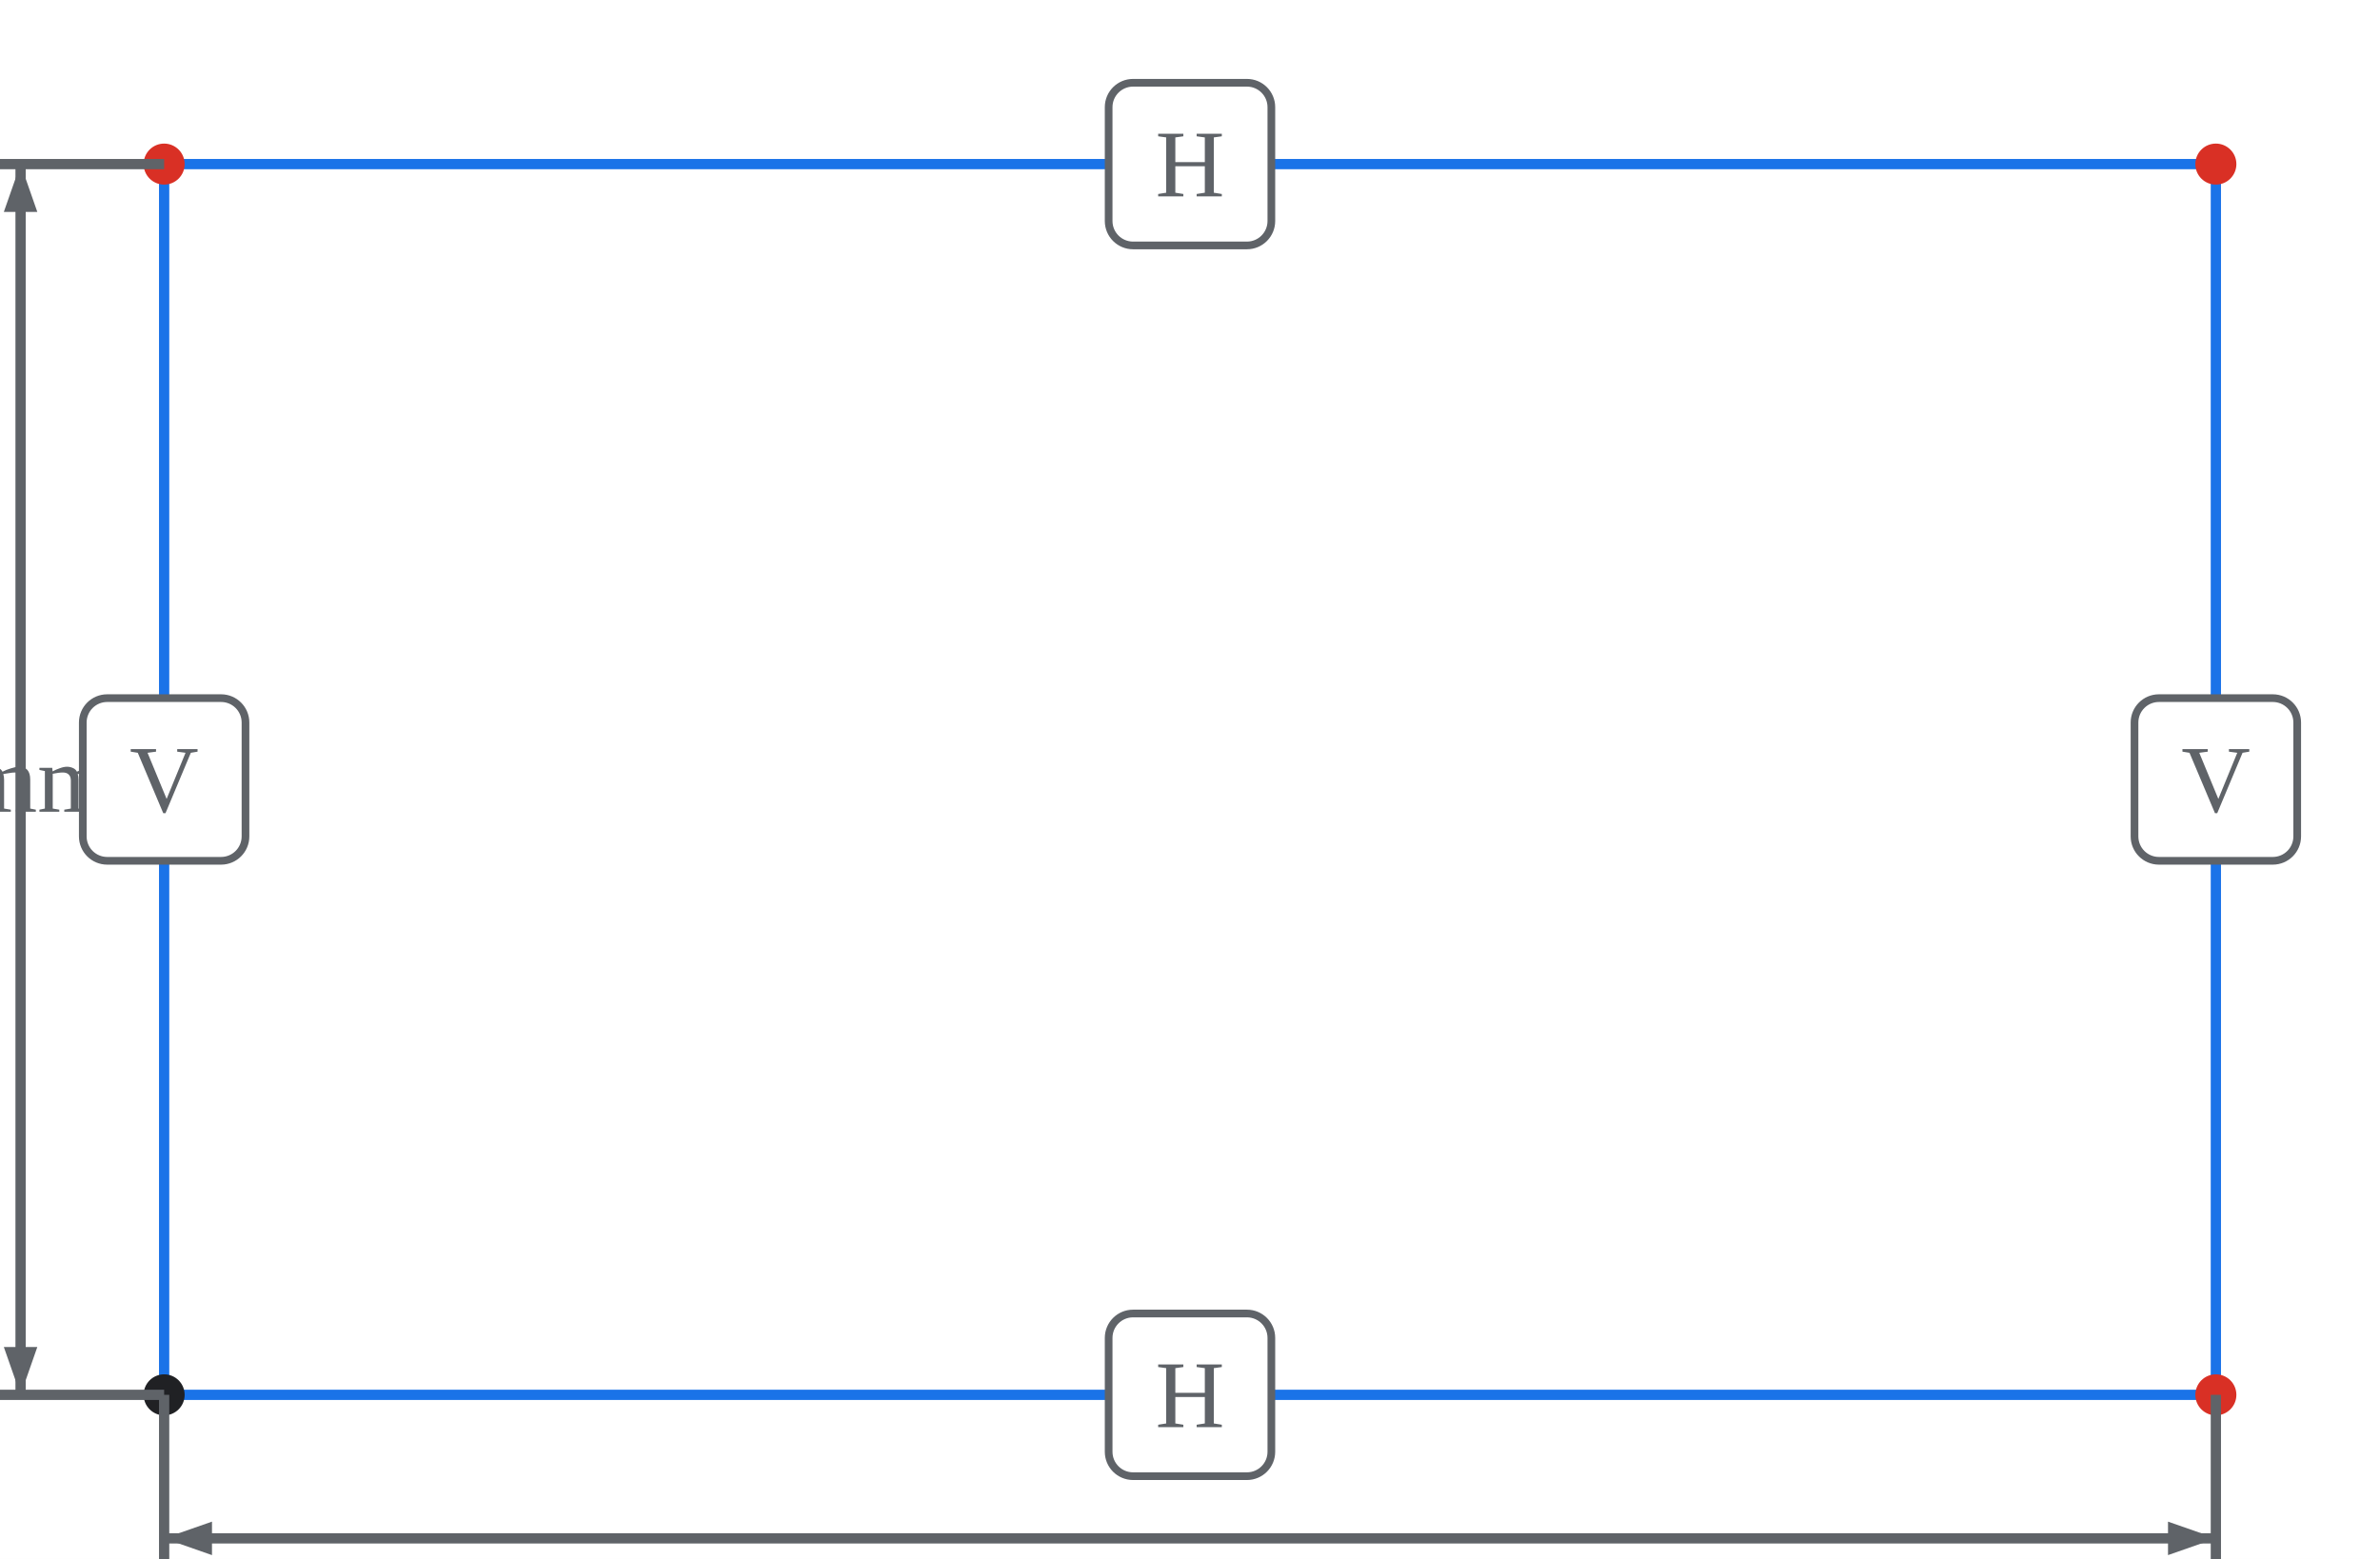
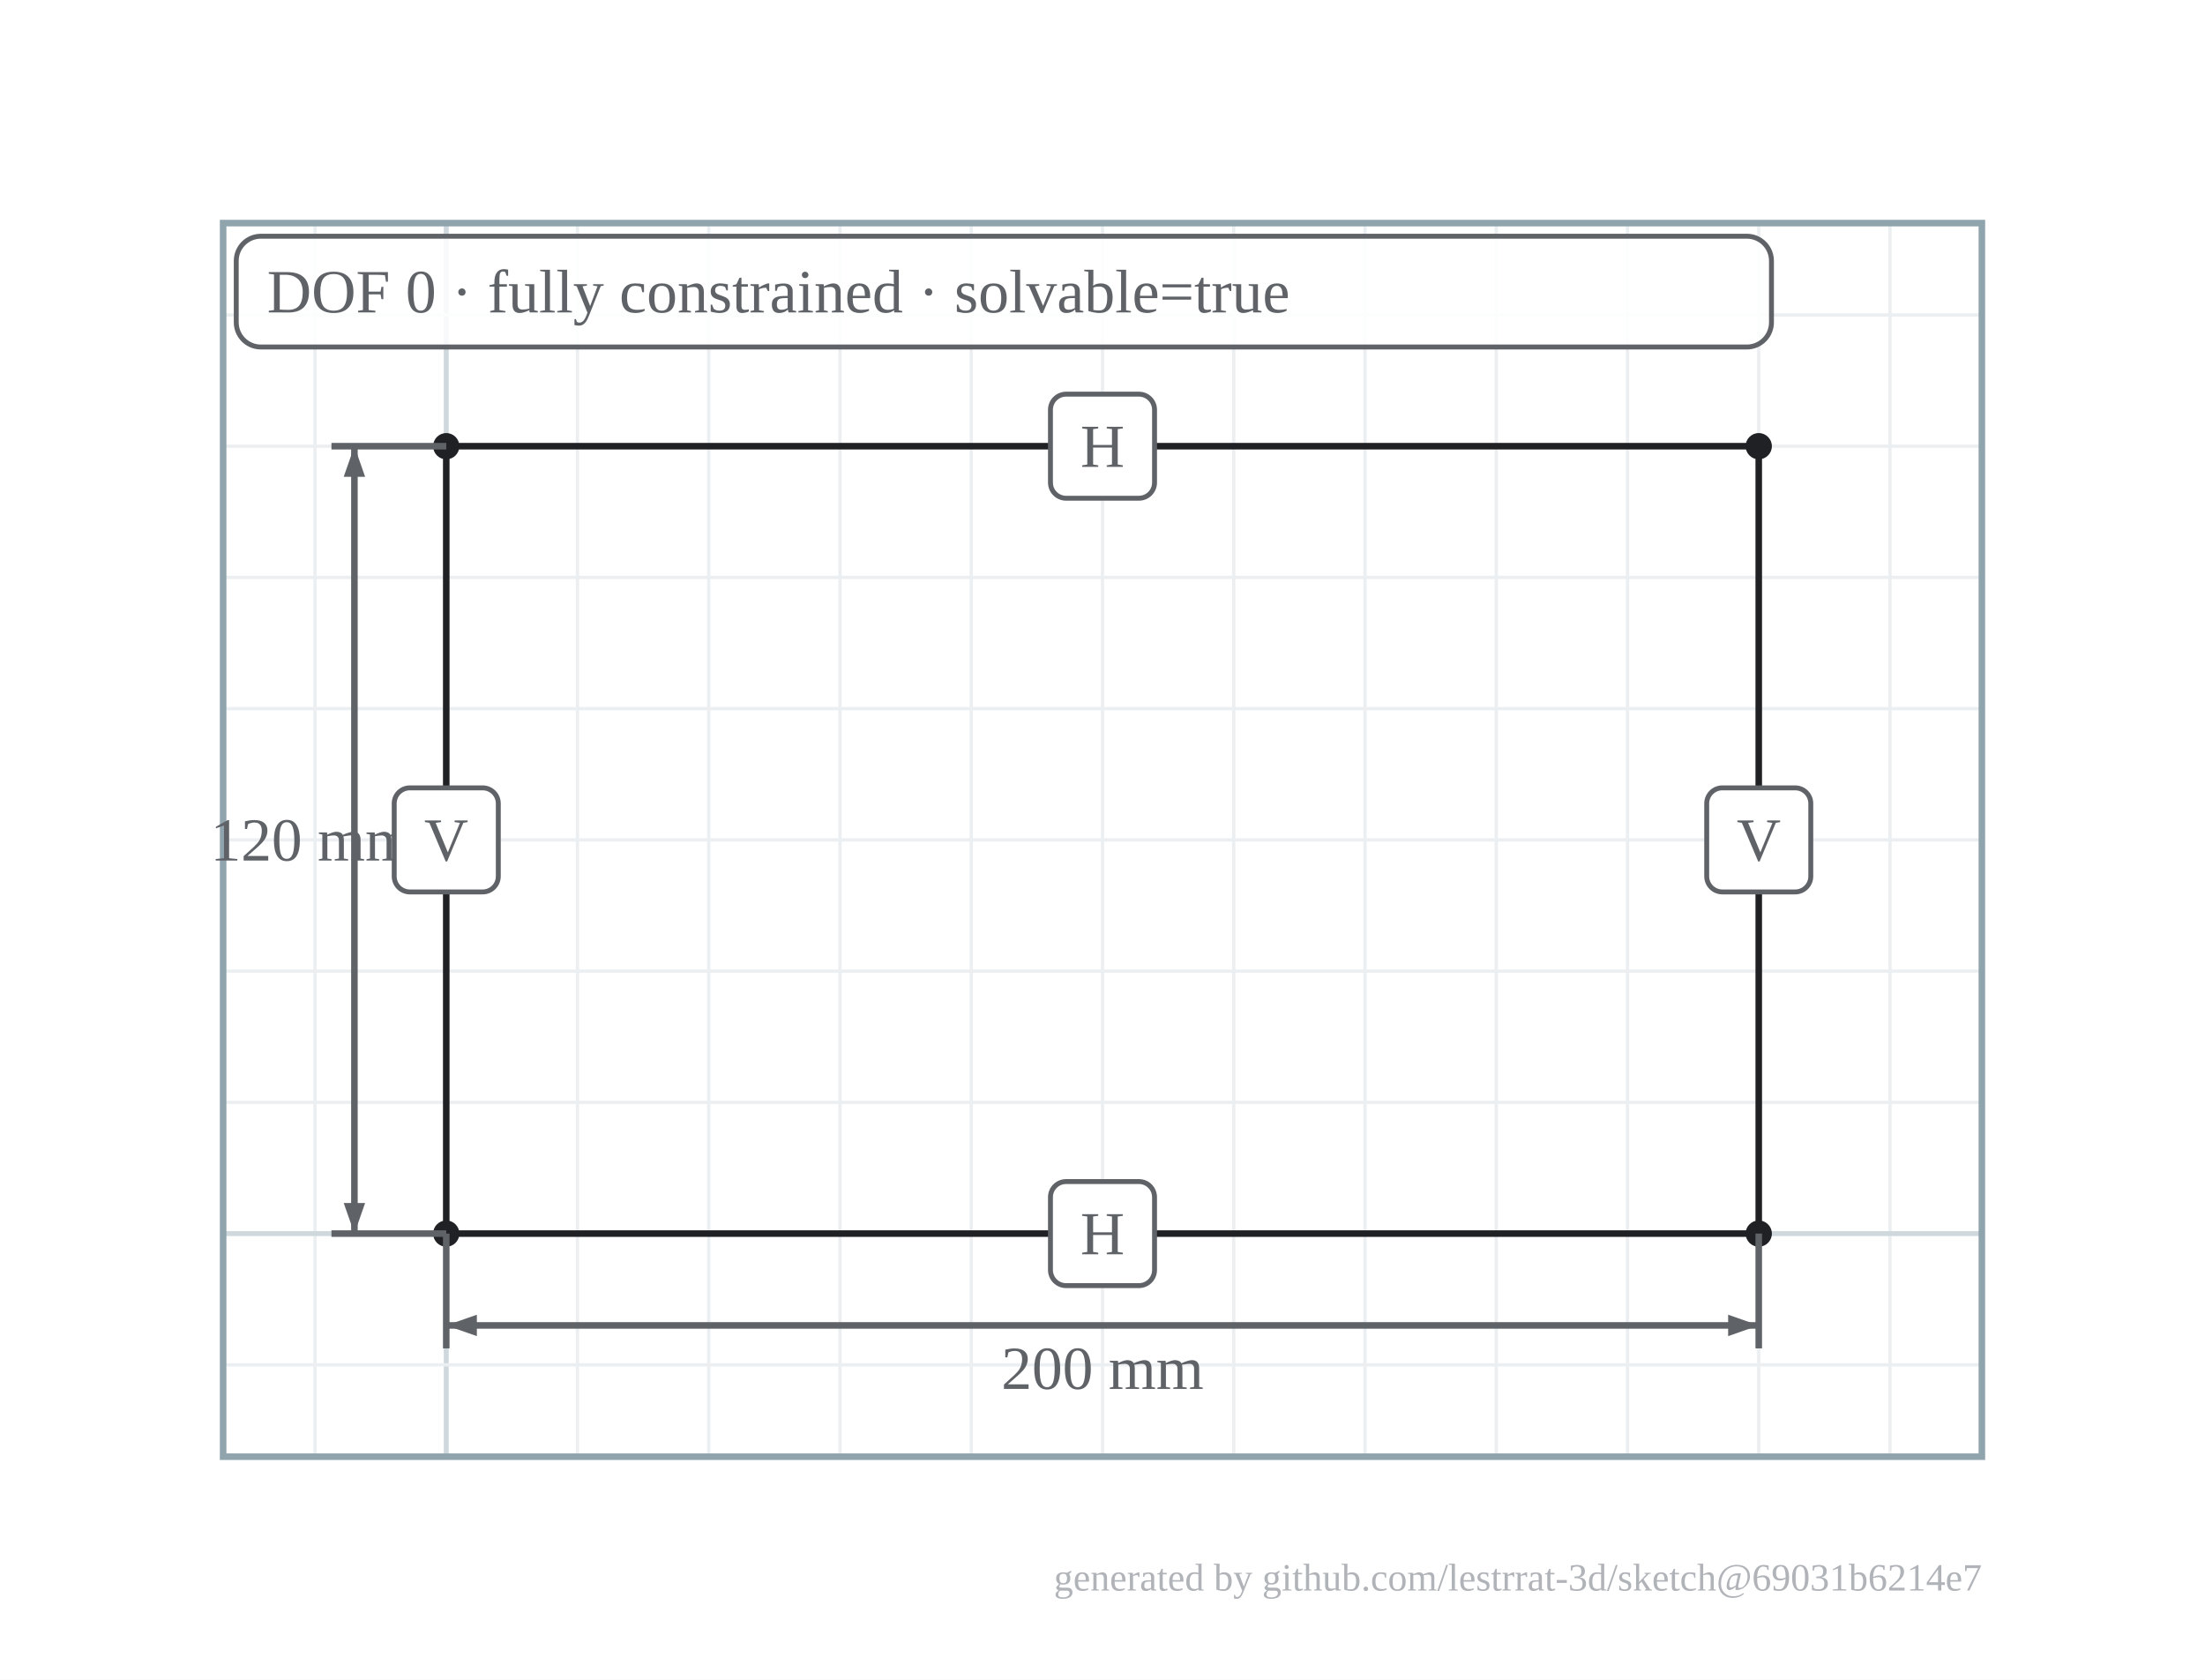
- <svg xmlns="http://www.w3.org/2000/svg" width="520" height="340.69" viewBox="0 0 232 152">
+ <svg xmlns="http://www.w3.org/2000/svg" width="560" height="426.667" viewBox="0 0 336 256">
  <rect width="100%" height="100%" fill="white" />
-   <line x1="16" y1="136" x2="216" y2="136" stroke="#1a73e8" stroke-width="1" />
-   <line x1="216" y1="136" x2="216" y2="16" stroke="#1a73e8" stroke-width="1" />
-   <line x1="216" y1="16" x2="16" y2="16" stroke="#1a73e8" stroke-width="1" />
-   <line x1="16" y1="16" x2="16" y2="136" stroke="#1a73e8" stroke-width="1" />
-   <circle cx="16" cy="136" r="2" fill="#202124" />
-   <circle cx="216" cy="136" r="2" fill="#d93025" />
-   <circle cx="216" cy="16" r="2" fill="#d93025" />
-   <circle cx="16" cy="16" r="2" fill="#d93025" />
-   <line x1="16" y1="136" x2="16" y2="153.493" stroke="#5f6368" stroke-width="1" />
-   <line x1="216" y1="136" x2="216" y2="153.493" stroke="#5f6368" stroke-width="1" />
-   <line x1="16" y1="149.994" x2="216" y2="149.994" stroke="#5f6368" stroke-width="1" />
-   <path d="M16 149.994 L20.665 148.362 L20.665 151.627 Z" fill="#5f6368" />
-   <path d="M216 149.994 L211.335 151.627 L211.335 148.362 Z" fill="#5f6368" />
-   <text x="116" y="156.525" font-size="9.329" fill="#5f6368" text-anchor="middle" dominant-baseline="central">200 mm</text>
-   <line x1="16" y1="136" x2="-1.493" y2="136" stroke="#5f6368" stroke-width="1" />
-   <line x1="16" y1="16" x2="-1.493" y2="16" stroke="#5f6368" stroke-width="1" />
-   <line x1="2.006" y1="136" x2="2.006" y2="16" stroke="#5f6368" stroke-width="1" />
-   <path d="M2.006 136 L0.373 131.335 L3.638 131.335 Z" fill="#5f6368" />
-   <path d="M2.006 16 L3.638 20.665 L0.373 20.665 Z" fill="#5f6368" />
-   <text x="-4.525" y="76" font-size="9.329" fill="#5f6368" text-anchor="middle" dominant-baseline="central">120 mm</text>
-   <rect x="108.07" y="128.07" width="15.86" height="15.86" rx="2.379" fill="white" stroke="#5f6368" stroke-width="0.75" />
-   <text x="116" y="136" font-size="9.329" fill="#5f6368" text-anchor="middle" dominant-baseline="central">H</text>
-   <rect x="108.07" y="8.07" width="15.86" height="15.86" rx="2.379" fill="white" stroke="#5f6368" stroke-width="0.75" />
-   <text x="116" y="16" font-size="9.329" fill="#5f6368" text-anchor="middle" dominant-baseline="central">H</text>
-   <rect x="208.07" y="68.07" width="15.86" height="15.86" rx="2.379" fill="white" stroke="#5f6368" stroke-width="0.75" />
-   <text x="216" y="76" font-size="9.329" fill="#5f6368" text-anchor="middle" dominant-baseline="central">V</text>
-   <rect x="8.07" y="68.07" width="15.86" height="15.86" rx="2.379" fill="white" stroke="#5f6368" stroke-width="0.75" />
-   <text x="16" y="76" font-size="9.329" fill="#5f6368" text-anchor="middle" dominant-baseline="central">V</text>
+   <line x1="48" y1="34" x2="48" y2="222" stroke="#eceff1" stroke-width="0.5" />
+   <line x1="68" y1="34" x2="68" y2="222" stroke="#cfd8dc" stroke-width="0.75" />
+   <line x1="88" y1="34" x2="88" y2="222" stroke="#eceff1" stroke-width="0.5" />
+   <line x1="108" y1="34" x2="108" y2="222" stroke="#eceff1" stroke-width="0.5" />
+   <line x1="128" y1="34" x2="128" y2="222" stroke="#eceff1" stroke-width="0.5" />
+   <line x1="148" y1="34" x2="148" y2="222" stroke="#eceff1" stroke-width="0.5" />
+   <line x1="168" y1="34" x2="168" y2="222" stroke="#eceff1" stroke-width="0.5" />
+   <line x1="188" y1="34" x2="188" y2="222" stroke="#eceff1" stroke-width="0.5" />
+   <line x1="208" y1="34" x2="208" y2="222" stroke="#eceff1" stroke-width="0.5" />
+   <line x1="228" y1="34" x2="228" y2="222" stroke="#eceff1" stroke-width="0.5" />
+   <line x1="248" y1="34" x2="248" y2="222" stroke="#eceff1" stroke-width="0.5" />
+   <line x1="268" y1="34" x2="268" y2="222" stroke="#eceff1" stroke-width="0.5" />
+   <line x1="288" y1="34" x2="288" y2="222" stroke="#eceff1" stroke-width="0.5" />
+   <line x1="34" y1="208" x2="302" y2="208" stroke="#eceff1" stroke-width="0.5" />
+   <line x1="34" y1="188" x2="302" y2="188" stroke="#cfd8dc" stroke-width="0.75" />
+   <line x1="34" y1="168" x2="302" y2="168" stroke="#eceff1" stroke-width="0.5" />
+   <line x1="34" y1="148" x2="302" y2="148" stroke="#eceff1" stroke-width="0.5" />
+   <line x1="34" y1="128" x2="302" y2="128" stroke="#eceff1" stroke-width="0.5" />
+   <line x1="34" y1="108" x2="302" y2="108" stroke="#eceff1" stroke-width="0.5" />
+   <line x1="34" y1="88" x2="302" y2="88" stroke="#eceff1" stroke-width="0.5" />
+   <line x1="34" y1="68" x2="302" y2="68" stroke="#eceff1" stroke-width="0.5" />
+   <line x1="34" y1="48" x2="302" y2="48" stroke="#eceff1" stroke-width="0.5" />
+   <rect x="34" y="34" width="268" height="188" fill="none" stroke="#90a4ae" stroke-width="1" />
+   <line x1="68" y1="188" x2="268" y2="188" stroke="#202124" stroke-width="1" />
+   <line x1="268" y1="188" x2="268" y2="68" stroke="#202124" stroke-width="1" />
+   <line x1="268" y1="68" x2="68" y2="68" stroke="#202124" stroke-width="1" />
+   <line x1="68" y1="68" x2="68" y2="188" stroke="#202124" stroke-width="1" />
+   <circle cx="68" cy="188" r="2" fill="#202124" />
+   <circle cx="268" cy="188" r="2" fill="#202124" />
+   <circle cx="268" cy="68" r="2" fill="#202124" />
+   <circle cx="68" cy="68" r="2" fill="#202124" />
+   <line x1="68" y1="188" x2="68" y2="205.493" stroke="#5f6368" stroke-width="1" />
+   <line x1="268" y1="188" x2="268" y2="205.493" stroke="#5f6368" stroke-width="1" />
+   <line x1="68" y1="201.994" x2="268" y2="201.994" stroke="#5f6368" stroke-width="1" />
+   <path d="M68 201.994 L72.665 200.362 L72.665 203.627 Z" fill="#5f6368" />
+   <path d="M268 201.994 L263.335 203.627 L263.335 200.362 Z" fill="#5f6368" />
+   <text x="168" y="208.525" font-size="9.329" fill="#5f6368" text-anchor="middle" dominant-baseline="central">200 mm</text>
+   <line x1="68" y1="188" x2="50.507" y2="188" stroke="#5f6368" stroke-width="1" />
+   <line x1="68" y1="68" x2="50.507" y2="68" stroke="#5f6368" stroke-width="1" />
+   <line x1="54.006" y1="188" x2="54.006" y2="68" stroke="#5f6368" stroke-width="1" />
+   <path d="M54.006 188 L52.373 183.335 L55.638 183.335 Z" fill="#5f6368" />
+   <path d="M54.006 68 L55.638 72.665 L52.373 72.665 Z" fill="#5f6368" />
+   <text x="47.475" y="128" font-size="9.329" fill="#5f6368" text-anchor="middle" dominant-baseline="central">120 mm</text>
+   <rect x="160.07" y="180.07" width="15.86" height="15.86" rx="2.379" fill="white" stroke="#5f6368" stroke-width="0.75" />
+   <text x="168" y="188" font-size="9.329" fill="#5f6368" text-anchor="middle" dominant-baseline="central">H</text>
+   <rect x="160.07" y="60.07" width="15.86" height="15.86" rx="2.379" fill="white" stroke="#5f6368" stroke-width="0.75" />
+   <text x="168" y="68" font-size="9.329" fill="#5f6368" text-anchor="middle" dominant-baseline="central">H</text>
+   <rect x="260.07" y="120.07" width="15.86" height="15.86" rx="2.379" fill="white" stroke="#5f6368" stroke-width="0.75" />
+   <text x="268" y="128" font-size="9.329" fill="#5f6368" text-anchor="middle" dominant-baseline="central">V</text>
+   <rect x="60.07" y="120.07" width="15.86" height="15.86" rx="2.379" fill="white" stroke="#5f6368" stroke-width="0.75" />
+   <text x="68" y="128" font-size="9.329" fill="#5f6368" text-anchor="middle" dominant-baseline="central">V</text>
+   <rect x="36" y="36" width="233.937" height="16.884" rx="3.752" fill="white" fill-opacity="0.85" stroke="#5f6368" stroke-width="0.75" />
+   <text x="40.69" y="44.442" font-size="9.38" fill="#5f6368" dominant-baseline="central">DOF 0 · fully constrained · solvable=true</text>
+   <text x="302" y="242.4" font-size="5.893" fill="#b0b3b8" text-anchor="end">generated by github.com/lestrrat-3d/sketch@69031b6214e7</text>
</svg>
